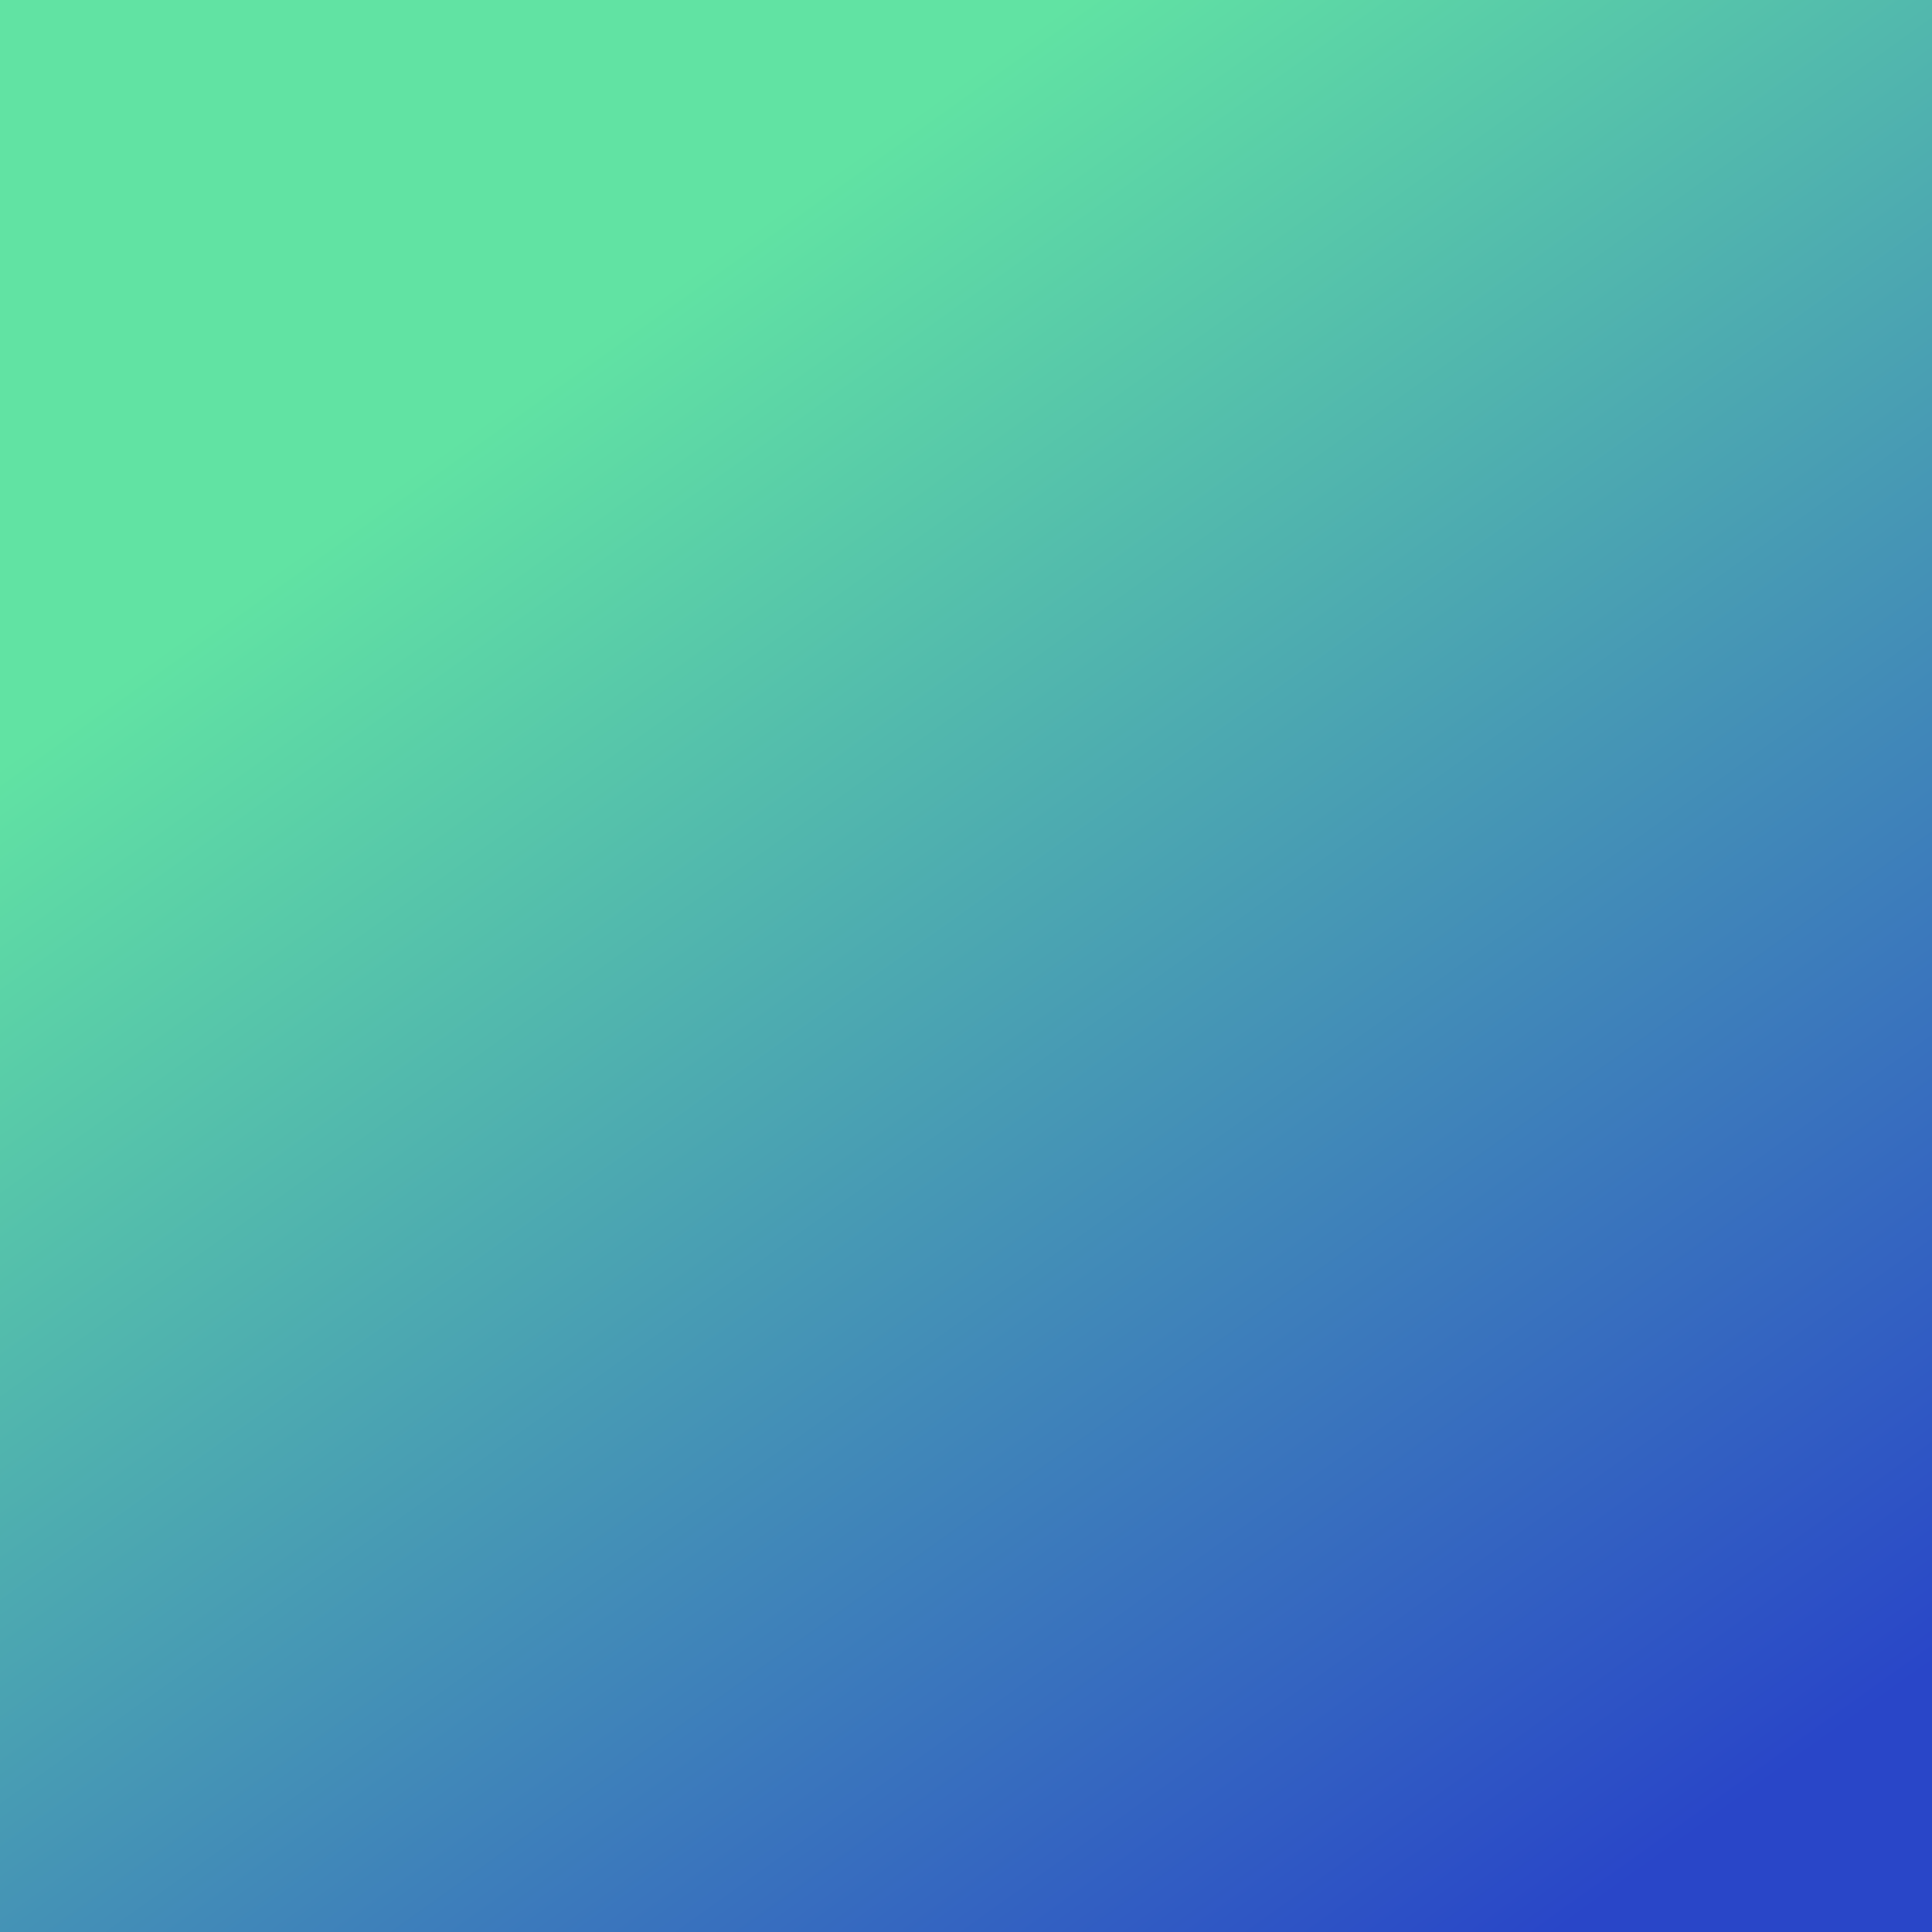
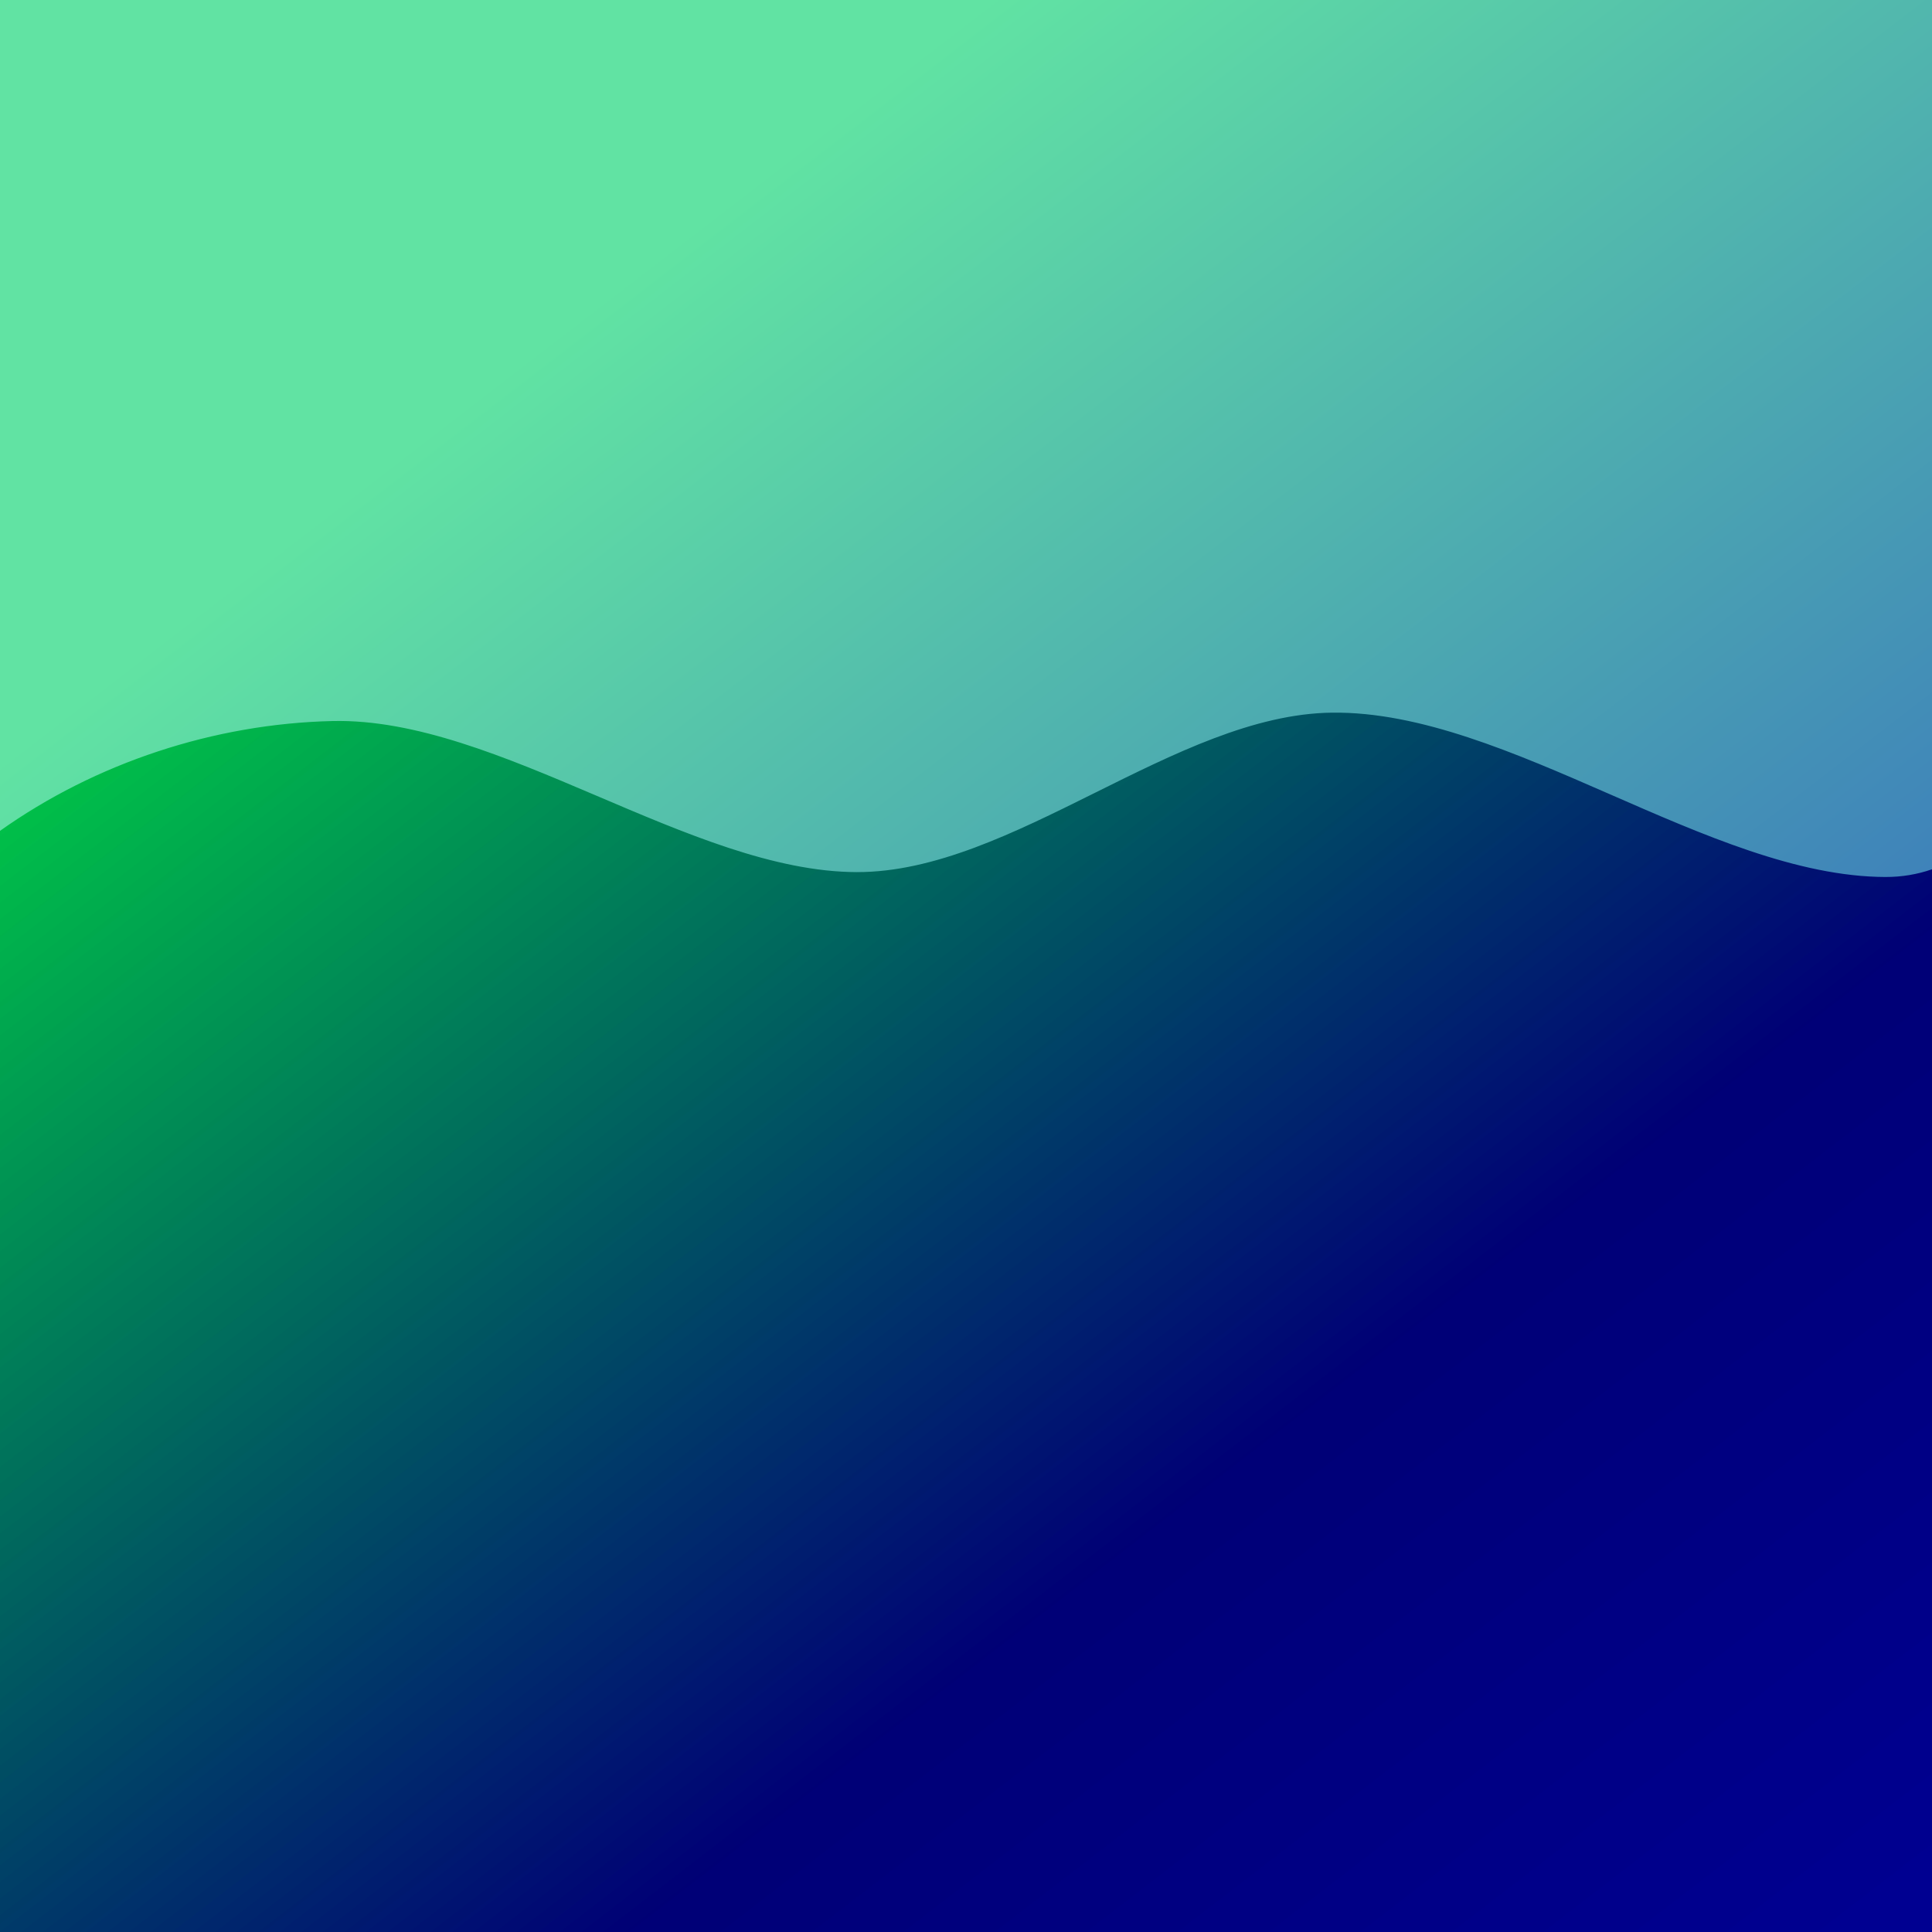
<svg xmlns="http://www.w3.org/2000/svg" xmlns:xlink="http://www.w3.org/1999/xlink" width="1024" height="1024" id="svg2" version="1.1" enable-background="new">
  <defs id="defs4">
    <linearGradient id="linearGradient3902">
      <stop style="stop-color:#ffffff;stop-opacity:1;" offset="0" id="stop3904" />
      <stop style="stop-color:#fff9f9;stop-opacity:0.729;" offset="1" id="stop3906" />
    </linearGradient>
    <linearGradient id="linearGradient4110">
      <stop style="stop-color:#2946c8;stop-opacity:1" offset="0" id="stop4112" />
      <stop style="stop-color:#61e3a3;stop-opacity:1" offset="1" id="stop4114" />
    </linearGradient>
    <linearGradient id="linearGradient4483">
      <stop style="stop-color:#056aff;stop-opacity:1;" offset="0" id="stop4485" />
      <stop style="stop-color:#ffffff;stop-opacity:0;" offset="1" id="stop4487" />
    </linearGradient>
-     <linearGradient xlink:href="#linearGradient4110" id="linearGradient4116" x1="894.148" y1="974.75" x2="323.407" y2="174.483" gradientUnits="userSpaceOnUse" gradientTransform="scale(1,1.001095)" />
+     <linearGradient xlink:href="#linearGradient4110" id="linearGradient4116" x1="986.956" y1="1023.31" x2="320.093" y2="156.825" gradientUnits="userSpaceOnUse" gradientTransform="scale(1,1.001095)" />
    <linearGradient xlink:href="#linearGradient3902" id="linearGradient3908" x1="509.138" y1="513.901" x2="467.16" y2="1029.114" gradientUnits="userSpaceOnUse" gradientTransform="matrix(1.25243,0,0,1.25243,-146.9131,-129.301)" />
    <filter style="color-interpolation-filters:sRGB" id="filter983">
      <feBlend mode="overlay" in2="BackgroundImage" id="feBlend985" />
+     </filter>
+     <filter style="color-interpolation-filters:sRGB" id="filter943">
+       <feBlend mode="overlay" in2="BackgroundImage" id="feBlend945" />
    </filter>
  </defs>
  <g id="layer5" style="display:inline">
    <rect style="color:#000000;display:inline;overflow:visible;visibility:visible;fill:url(#linearGradient4116);fill-opacity:1;fill-rule:nonzero;stroke:none;stroke-width:2;marker:none;enable-background:accumulate" id="rect4108" width="1024" height="1024" x="0" y="1.5099033e-14" />
  </g>
  <g id="layer3" style="display:inline;filter:url(#filter983)">
-     <flowRoot xml:space="preserve" id="flowRoot884-3" style="font-style:normal;font-variant:normal;font-weight:normal;font-stretch:normal;font-size:40px;line-height:1.25;font-family:Inter;-inkscape-font-specification:Inter;letter-spacing:0px;word-spacing:0px;display:inline;fill:#ffffff;fill-opacity:0.953;stroke:none" transform="matrix(1.465485,0,0,1.478726,-130.0325,-285.704)">
-       <flowRegion id="flowRegion886-5" style="fill:#ffffff;fill-opacity:0.953">
-         <rect id="rect888-6" width="654.687" height="607.812" x="128.125" y="238.063" style="fill:#ffffff;fill-opacity:0.953" />
+     <path style="fill:#000000;fill-opacity:1;stroke:#000000;stroke-width:1px;stroke-linecap:butt;stroke-linejoin:miter;stroke-opacity:1" clip-path="none" d="M 706.037 378.219 C 623.356 379.187 536.782 462.918 454.096 462.734 C 366.307 462.539 264.016 380.657 176.25 382.662 C 113.74 384.09 50.944 404.713 0 440.984 L 0 1024 L 1024 1024 L 1024 461.281 C 1016.365 463.894 1008.146 465.354 999.215 465.322 C 906.101 464.986 799.146 377.128 706.037 378.219 z " id="path85" />
+   </g>
+   <g id="layer7" style="filter:url(#filter943)">
+     <flowRoot xml:space="preserve" id="flowRoot935" style="font-style:normal;font-variant:normal;font-weight:normal;font-stretch:normal;font-size:40px;line-height:1.25;font-family:Inter;-inkscape-font-specification:Inter;letter-spacing:0px;word-spacing:0px;fill:#000000;fill-opacity:1;stroke:none" transform="matrix(6.773781,0,0,6.773781,-543.0851,-1099.691)">
+       <flowRegion id="flowRegion937">
+         <rect id="rect939" width="783.342" height="530.33" x="101.647" y="209.722" />
      </flowRegion>
-       <flowPara id="flowPara890-2" style="font-style:normal;font-variant:normal;font-weight:600;font-stretch:normal;font-size:466.667px;line-height:1.25;font-family:Inter;-inkscape-font-specification:'Inter Semi-Bold';letter-spacing:-27.036px;word-spacing:0px;fill:#ffffff;fill-opacity:0.953">cyl</flowPara>
+       <flowPara id="flowPara941" style="font-style:normal;font-variant:normal;font-weight:600;font-stretch:normal;font-family:Inter;-inkscape-font-specification:'Inter Semi-Bold';fill:#ffffff;fill-opacity:1">12:34</flowPara>
    </flowRoot>
  </g>
  <g id="layer1" transform="translate(50.25,211.5217)" style="display:none">
    <path d="m 301.954,-211.522 h 319.591 c 101.416,0 152.123,0 206.708,17.26 59.597,21.692 106.545,68.639 128.237,128.237 C 973.75,-11.441 973.75,39.267 973.75,140.683 v 319.591 c 0,101.416 0,152.123 -17.26,206.708 -21.692,59.598 -68.639,106.545 -128.237,128.237 -54.585,17.26 -105.293,17.26 -206.708,17.26 H 301.954 c -101.416,0 -152.123,0 -206.708,-17.26 C 35.649,773.527 -11.299,726.58 -32.99,666.982 -50.25,612.397 -50.25,561.69 -50.25,460.274 V 140.683 c 0,-101.416 0,-152.123 17.26,-206.708 21.692,-59.598 68.639,-106.545 128.237,-128.237 54.585,-17.26 105.293,-17.26 206.708,-17.26 v 0" id="path5" style="fill:none;stroke:#000000;stroke-opacity:1" />
  </g>
  <g id="layer6" style="display:none">
    <path style="color:#000000;display:inline;overflow:visible;visibility:visible;fill:#ffffff;fill-opacity:1;fill-rule:nonzero;stroke:none;stroke-width:2;marker:none;enable-background:accumulate" d="m -0.035,708.406 c 0.056,38.758 0.616,71.022 3.489,100.185 0.876,8.89 2.023,17.507 3.365,25.913 2.729,17.101 6.252,30.632 10.625,44.629 0.983,3.147 2.344,6.009 3.547,8.898 4.954,11.9 10.442,22.625 16.752,32.231 7.482,11.39 16.591,23.442 26.69,33.796 11.282,11.566 22.163,20.606 34.238,28.786 7.754,5.252 15.168,9.81 23.655,13.919 3.343,1.619 6.784,3.258 10.455,4.875 6.011,2.647 12.647,5.24 20.382,7.431 16.339,4.627 37.836,9.506 66.674,11.786 26.049,2.06 58.072,3.218 99.208,3.175 H -0.035 Z" id="path4146" />
    <path style="color:#000000;display:inline;overflow:visible;visibility:visible;fill:#ffffff;fill-opacity:1;fill-rule:nonzero;stroke:none;stroke-width:2;marker:none;enable-background:accumulate" d="m 1024,708.375 c -0.028,33.525 -0.364,57.519 -2.187,86.13 -2.143,33.631 -7.677,62.031 -16.131,85.827 -5.158,14.519 -11.404,27.324 -18.63,38.558 -10.393,16.158 -22.651,31.168 -36.895,44.464 -6.864,6.408 -13.969,11.816 -21.919,17.502 -10.374,7.42 -20.225,13.062 -32.182,18.638 -10.69,4.986 -23.165,9.5 -39.906,13.451 -11.585,2.734 -25.212,5.338 -41.704,7.074 -27.233,2.867 -62.178,3.412 -108.259,3.98 H 1024 Z" id="path4146-5" />
    <path style="color:#000000;display:inline;overflow:visible;visibility:visible;fill:#ffffff;fill-opacity:1;fill-rule:nonzero;stroke:none;stroke-width:2;marker:none;enable-background:accumulate" d="m 1023.957,318.263 c 0.184,-39.141 -0.3,-73.559 -3.476,-103.941 -1.411,-13.5 -3.854,-26.31 -5.955,-38.188 -3.619,-20.458 -10.117,-38.447 -17.297,-52.709 -2.127,-4.226 -3.907,-7.555 -5.778,-10.817 -1.498,-2.612 -3.054,-5.182 -4.893,-8.136 -1.96,-3.148 -3.873,-6.196 -5.993,-9.197 C 974.885,87.233 968.403,79.35 961.655,72.083 951.59,61.242 940.401,51.101 927.773,42.698 909.733,30.694 894.472,21.39 866.087,13.615 853.187,10.081 837.403,6.746 817.428,4.388 790.091,1.161 754.657,0.081 706.188,0 H 1024 Z" id="path4146-5-3" />
    <path style="color:#000000;display:inline;overflow:visible;visibility:visible;fill:#ffffff;fill-opacity:1;fill-rule:nonzero;stroke:none;stroke-width:2;marker:none;enable-background:accumulate" d="M 0,318.48 C 0.044,264.215 1.952,215.427 8.798,178.458 14.755,146.294 24.641,123.979 37.89,103.38 53.291,79.435 73.015,58.195 97.25,42.031 111.804,32.324 124.486,25.31 143.391,18.055 153.253,14.271 164.742,11.469 178.089,8.873 208.323,2.991 250.7,-0.293 319.082,0 H 0 Z" id="path4146-5-3-7" />
  </g>
  <g id="layer4" style="display:none">
    <g id="g3108" transform="matrix(0.5649724,0,0,0.5649724,445.5451,-1009.232)" style="fill:#ffffff">
      <path style="fill:#ffffff;fill-opacity:1" d="m -255.185,3598.574 c -65.891,-0.425 -133.316,-3.643 -171.284,-8.174 -35.628,-4.252 -75.246,-12.624 -101.974,-21.549 -19.913,-6.649 -47.545,-19.441 -66.124,-30.611 -37.448,-22.514 -72.208,-52.249 -98.543,-84.297 -24.297,-29.569 -41.208,-56.851 -55.472,-89.492 -6.619,-15.148 -8.387,-19.869 -11.929,-31.858 -16.203,-54.846 -23.543,-107.784 -26.581,-191.706 -1.428,-39.451 -1.676,-120.965 -1.451,-477.77 0.161,-256.238 0.411,-371.632 0.834,-385.588 4.035,-133.063 14.45,-200.815 39.806,-258.955 22.878,-52.458 63.329,-104.917 108.818,-141.121 12.259,-9.757 31.67,-22.91 46.907,-31.784 24.796,-14.442 54.996,-27.547 78.823,-34.204 41.364,-11.556 93.356,-18.869 158.319,-22.268 28.535,-1.493 42.81,-1.869 92.945,-2.45 66.712,-0.773 774.971,-0.351 803.308,0.479 74.587,2.183 111.223,5.142 152.96,12.353 34.901,6.03 66.103,14.543 92.148,25.14 28.9,11.759 67.938,35.695 94.272,57.804 24.081,20.217 52.396,51.696 69.504,77.27 27.409,40.972 44.925,81.564 54.49,126.271 2.043,9.548 7.535,40.574 9.543,53.908 4.745,31.504 7.392,66.49 8.903,117.641 0.827,28.002 1.227,742.09 0.457,814.992 -0.682,64.573 -1.856,98.689 -4.564,132.703 -5.921,74.37 -21.872,136.237 -47.804,185.418 -7.831,14.852 -18.802,31.93 -30.545,47.55 -23.003,30.598 -46.504,54.389 -74.59,75.512 -48.631,36.575 -94.659,56.777 -158.323,69.487 -51.863,10.354 -93.054,13.154 -222.75,15.138 -27.972,0.428 -676.866,0.569 -740.105,0.16 z" id="path3124" />
      <path style="fill:#ffffff;fill-opacity:1" d="m -255.185,3598.574 c -65.891,-0.425 -133.316,-3.643 -171.284,-8.174 -35.628,-4.252 -75.246,-12.624 -101.974,-21.549 -19.913,-6.649 -47.545,-19.441 -66.124,-30.611 -37.448,-22.514 -72.208,-52.249 -98.543,-84.297 -24.297,-29.569 -41.208,-56.851 -55.472,-89.492 -6.619,-15.148 -8.387,-19.869 -11.929,-31.858 -16.203,-54.846 -23.543,-107.784 -26.581,-191.706 -1.428,-39.451 -1.676,-120.965 -1.451,-477.77 0.161,-256.238 0.411,-371.632 0.834,-385.588 4.035,-133.063 14.45,-200.815 39.806,-258.955 22.878,-52.458 63.329,-104.917 108.818,-141.121 12.259,-9.757 31.67,-22.91 46.907,-31.784 24.796,-14.442 54.996,-27.547 78.823,-34.204 41.364,-11.556 93.356,-18.869 158.319,-22.268 28.535,-1.493 42.81,-1.869 92.945,-2.45 66.712,-0.773 774.971,-0.351 803.308,0.479 74.587,2.183 111.223,5.142 152.96,12.353 34.901,6.03 66.103,14.543 92.148,25.14 28.9,11.759 67.938,35.695 94.272,57.804 24.081,20.217 52.396,51.696 69.504,77.27 27.409,40.972 44.925,81.564 54.49,126.271 2.043,9.548 7.535,40.574 9.543,53.908 4.745,31.504 7.392,66.49 8.903,117.641 0.827,28.002 1.227,742.09 0.457,814.992 -0.682,64.573 -1.856,98.689 -4.564,132.703 -5.921,74.37 -21.872,136.237 -47.804,185.418 -7.831,14.852 -18.802,31.93 -30.545,47.55 -23.003,30.598 -46.504,54.389 -74.59,75.512 -48.631,36.575 -94.659,56.777 -158.323,69.487 -51.863,10.354 -93.054,13.154 -222.75,15.138 -27.972,0.428 -676.866,0.569 -740.105,0.16 z" id="path3122" />
      <path style="fill:#ffffff;fill-opacity:1" d="m -255.185,3598.574 c -65.891,-0.425 -133.316,-3.643 -171.284,-8.174 -35.628,-4.252 -75.246,-12.624 -101.974,-21.549 -19.913,-6.649 -47.545,-19.441 -66.124,-30.611 -37.448,-22.514 -72.208,-52.249 -98.543,-84.297 -24.297,-29.569 -41.208,-56.851 -55.472,-89.492 -6.619,-15.148 -8.387,-19.869 -11.929,-31.858 -16.203,-54.846 -23.543,-107.784 -26.581,-191.706 -1.428,-39.451 -1.676,-120.965 -1.451,-477.77 0.161,-256.238 0.411,-371.632 0.834,-385.588 4.035,-133.063 14.45,-200.815 39.806,-258.955 22.878,-52.458 63.329,-104.917 108.818,-141.121 12.259,-9.757 31.67,-22.91 46.907,-31.784 24.796,-14.442 54.996,-27.547 78.823,-34.204 41.364,-11.556 93.356,-18.869 158.319,-22.268 28.535,-1.493 42.81,-1.869 92.945,-2.45 66.712,-0.773 774.971,-0.351 803.308,0.479 74.587,2.183 111.223,5.142 152.96,12.353 34.901,6.03 66.103,14.543 92.148,25.14 28.9,11.759 67.938,35.695 94.272,57.804 24.081,20.217 52.396,51.696 69.504,77.27 27.409,40.972 44.925,81.564 54.49,126.271 2.043,9.548 7.535,40.574 9.543,53.908 4.745,31.504 7.392,66.49 8.903,117.641 0.827,28.002 1.227,742.09 0.457,814.992 -0.682,64.573 -1.856,98.689 -4.564,132.703 -5.921,74.37 -21.872,136.237 -47.804,185.418 -7.831,14.852 -18.802,31.93 -30.545,47.55 -23.003,30.598 -46.504,54.389 -74.59,75.512 -48.631,36.575 -94.659,56.777 -158.323,69.487 -51.863,10.354 -93.054,13.154 -222.75,15.138 -27.972,0.428 -676.866,0.569 -740.105,0.16 z" id="path3120" />
      <path style="fill:#ffffff;fill-opacity:1" d="m -255.185,3598.574 c -65.891,-0.425 -133.316,-3.643 -171.284,-8.174 -35.628,-4.252 -75.246,-12.624 -101.974,-21.549 -19.913,-6.649 -47.545,-19.441 -66.124,-30.611 -37.448,-22.514 -72.208,-52.249 -98.543,-84.297 -24.297,-29.569 -41.208,-56.851 -55.472,-89.492 -6.619,-15.148 -8.387,-19.869 -11.929,-31.858 -16.203,-54.846 -23.543,-107.784 -26.581,-191.706 -1.428,-39.451 -1.676,-120.965 -1.451,-477.77 0.161,-256.238 0.411,-371.632 0.834,-385.588 4.035,-133.063 14.45,-200.815 39.806,-258.955 22.878,-52.458 63.329,-104.917 108.818,-141.121 12.259,-9.757 31.67,-22.91 46.907,-31.784 24.796,-14.442 54.996,-27.547 78.823,-34.204 41.364,-11.556 93.356,-18.869 158.319,-22.268 28.535,-1.493 42.81,-1.869 92.945,-2.45 66.712,-0.773 774.971,-0.351 803.308,0.479 74.587,2.183 111.223,5.142 152.96,12.353 34.901,6.03 66.103,14.543 92.148,25.14 28.9,11.759 67.938,35.695 94.272,57.804 24.081,20.217 52.396,51.696 69.504,77.27 27.409,40.972 44.925,81.564 54.49,126.271 2.043,9.548 7.535,40.574 9.543,53.908 4.745,31.504 7.392,66.49 8.903,117.641 0.827,28.002 1.227,742.09 0.457,814.992 -0.682,64.573 -1.856,98.689 -4.564,132.703 -5.921,74.37 -21.872,136.237 -47.804,185.418 -7.831,14.852 -18.802,31.93 -30.545,47.55 -23.003,30.598 -46.504,54.389 -74.59,75.512 -48.631,36.575 -94.659,56.777 -158.323,69.487 -51.863,10.354 -93.054,13.154 -222.75,15.138 -27.972,0.428 -676.866,0.569 -740.105,0.16 z" id="path3118" />
      <path style="fill:#ffffff;fill-opacity:1" d="m -255.185,3598.574 c -65.891,-0.425 -133.316,-3.643 -171.284,-8.174 -35.628,-4.252 -75.246,-12.624 -101.974,-21.549 -19.913,-6.649 -47.545,-19.441 -66.124,-30.611 -37.448,-22.514 -72.208,-52.249 -98.543,-84.297 -24.297,-29.569 -41.208,-56.851 -55.472,-89.492 -6.619,-15.148 -8.387,-19.869 -11.929,-31.858 -16.203,-54.846 -23.543,-107.784 -26.581,-191.706 -1.428,-39.451 -1.676,-120.965 -1.451,-477.77 0.161,-256.238 0.411,-371.632 0.834,-385.588 4.035,-133.063 14.45,-200.815 39.806,-258.955 22.878,-52.458 63.329,-104.917 108.818,-141.121 12.259,-9.757 31.67,-22.91 46.907,-31.784 24.796,-14.442 54.996,-27.547 78.823,-34.204 41.364,-11.556 93.356,-18.869 158.319,-22.268 28.535,-1.493 42.81,-1.869 92.945,-2.45 66.712,-0.773 774.971,-0.351 803.308,0.479 74.587,2.183 111.223,5.142 152.96,12.353 34.901,6.03 66.103,14.543 92.148,25.14 28.9,11.759 67.938,35.695 94.272,57.804 24.081,20.217 52.396,51.696 69.504,77.27 27.409,40.972 44.925,81.564 54.49,126.271 2.043,9.548 7.535,40.574 9.543,53.908 4.745,31.504 7.392,66.49 8.903,117.641 0.827,28.002 1.227,742.09 0.457,814.992 -0.682,64.573 -1.856,98.689 -4.564,132.703 -5.921,74.37 -21.872,136.237 -47.804,185.418 -7.831,14.852 -18.802,31.93 -30.545,47.55 -23.003,30.598 -46.504,54.389 -74.59,75.512 -48.631,36.575 -94.659,56.777 -158.323,69.487 -51.863,10.354 -93.054,13.154 -222.75,15.138 -27.972,0.428 -676.866,0.569 -740.105,0.16 z" id="path3116" />
      <path style="fill:#ffffff;fill-opacity:1" d="m -255.185,3598.574 c -65.891,-0.425 -133.316,-3.643 -171.284,-8.174 -35.628,-4.252 -75.246,-12.624 -101.974,-21.549 -19.913,-6.649 -47.545,-19.441 -66.124,-30.611 -37.448,-22.514 -72.208,-52.249 -98.543,-84.297 -24.297,-29.569 -41.208,-56.851 -55.472,-89.492 -6.619,-15.148 -8.387,-19.869 -11.929,-31.858 -16.203,-54.846 -23.543,-107.784 -26.581,-191.706 -1.428,-39.451 -1.676,-120.965 -1.451,-477.77 0.161,-256.238 0.411,-371.632 0.834,-385.588 4.035,-133.063 14.45,-200.815 39.806,-258.955 22.878,-52.458 63.329,-104.917 108.818,-141.121 12.259,-9.757 31.67,-22.91 46.907,-31.784 24.796,-14.442 54.996,-27.547 78.823,-34.204 41.364,-11.556 93.356,-18.869 158.319,-22.268 28.535,-1.493 42.81,-1.869 92.945,-2.45 66.712,-0.773 774.971,-0.351 803.308,0.479 74.587,2.183 111.223,5.142 152.96,12.353 34.901,6.03 66.103,14.543 92.148,25.14 28.9,11.759 67.938,35.695 94.272,57.804 24.081,20.217 52.396,51.696 69.504,77.27 27.409,40.972 44.925,81.564 54.49,126.271 2.043,9.548 7.535,40.574 9.543,53.908 4.745,31.504 7.392,66.49 8.903,117.641 0.827,28.002 1.227,742.09 0.457,814.992 -0.682,64.573 -1.856,98.689 -4.564,132.703 -5.921,74.37 -21.872,136.237 -47.804,185.418 -7.831,14.852 -18.802,31.93 -30.545,47.55 -23.003,30.598 -46.504,54.389 -74.59,75.512 -48.631,36.575 -94.659,56.777 -158.323,69.487 -51.863,10.354 -93.054,13.154 -222.75,15.138 -27.972,0.428 -676.866,0.569 -740.105,0.16 z" id="path3114" />
      <path style="fill:#ffffff;fill-opacity:1" d="m -255.185,3598.574 c -65.891,-0.425 -133.316,-3.643 -171.284,-8.174 -35.628,-4.252 -75.246,-12.624 -101.974,-21.549 -19.913,-6.649 -47.545,-19.441 -66.124,-30.611 -37.448,-22.514 -72.208,-52.249 -98.543,-84.297 -24.297,-29.569 -41.208,-56.851 -55.472,-89.492 -6.619,-15.148 -8.387,-19.869 -11.929,-31.858 -16.203,-54.846 -23.543,-107.784 -26.581,-191.706 -1.428,-39.451 -1.676,-120.965 -1.451,-477.77 0.161,-256.238 0.411,-371.632 0.834,-385.588 4.035,-133.063 14.45,-200.815 39.806,-258.955 22.878,-52.458 63.329,-104.917 108.818,-141.121 12.259,-9.757 31.67,-22.91 46.907,-31.784 24.796,-14.442 54.996,-27.547 78.823,-34.204 41.364,-11.556 93.356,-18.869 158.319,-22.268 28.535,-1.493 42.81,-1.869 92.945,-2.45 66.712,-0.773 774.971,-0.351 803.308,0.479 74.587,2.183 111.223,5.142 152.96,12.353 34.901,6.03 66.103,14.543 92.148,25.14 28.9,11.759 67.938,35.695 94.272,57.804 24.081,20.217 52.396,51.696 69.504,77.27 27.409,40.972 44.925,81.564 54.49,126.271 2.043,9.548 7.535,40.574 9.543,53.908 4.745,31.504 7.392,66.49 8.903,117.641 0.827,28.002 1.227,742.09 0.457,814.992 -0.682,64.573 -1.856,98.689 -4.564,132.703 -5.921,74.37 -21.872,136.237 -47.804,185.418 -7.831,14.852 -18.802,31.93 -30.545,47.55 -23.003,30.598 -46.504,54.389 -74.59,75.512 -48.631,36.575 -94.659,56.777 -158.323,69.487 -51.863,10.354 -93.054,13.154 -222.75,15.138 -27.972,0.428 -676.866,0.569 -740.105,0.16 z" id="path3112" />
      <path style="fill:#ffffff;fill-opacity:1" d="m -255.185,3598.574 c -65.891,-0.425 -133.316,-3.643 -171.284,-8.174 -35.628,-4.252 -75.246,-12.624 -101.974,-21.549 -19.913,-6.649 -47.545,-19.441 -66.124,-30.611 -37.448,-22.514 -72.208,-52.249 -98.543,-84.297 -24.297,-29.569 -41.208,-56.851 -55.472,-89.492 -6.619,-15.148 -8.387,-19.869 -11.929,-31.858 -16.203,-54.846 -23.543,-107.784 -26.581,-191.706 -1.428,-39.451 -1.676,-120.965 -1.451,-477.77 0.161,-256.238 0.411,-371.632 0.834,-385.588 4.035,-133.063 14.45,-200.815 39.806,-258.955 22.878,-52.458 63.329,-104.917 108.818,-141.121 12.259,-9.757 31.67,-22.91 46.907,-31.784 24.796,-14.442 54.996,-27.547 78.823,-34.204 41.364,-11.556 93.356,-18.869 158.319,-22.268 28.535,-1.493 42.81,-1.869 92.945,-2.45 66.712,-0.773 774.971,-0.351 803.308,0.479 74.587,2.183 111.223,5.142 152.96,12.353 34.901,6.03 66.103,14.543 92.148,25.14 28.9,11.759 67.938,35.695 94.272,57.804 24.081,20.217 52.396,51.696 69.504,77.27 27.409,40.972 44.925,81.564 54.49,126.271 2.043,9.548 7.535,40.574 9.543,53.908 4.745,31.504 7.392,66.49 8.903,117.641 0.827,28.002 1.227,742.09 0.457,814.992 -0.682,64.573 -1.856,98.689 -4.564,132.703 -5.921,74.37 -21.872,136.237 -47.804,185.418 -7.831,14.852 -18.802,31.93 -30.545,47.55 -23.003,30.598 -46.504,54.389 -74.59,75.512 -48.631,36.575 -94.659,56.777 -158.323,69.487 -51.863,10.354 -93.054,13.154 -222.75,15.138 -27.972,0.428 -676.866,0.569 -740.105,0.16 z" id="path3110" />
    </g>
  </g>
  <g id="layer2" style="display:none" transform="translate(0,-2.205444)">
    <path style="color:#000000;display:inline;overflow:visible;visibility:visible;fill:none;stroke:#000000;stroke-width:2;stroke-linecap:butt;stroke-linejoin:miter;stroke-miterlimit:4;stroke-dasharray:none;stroke-dashoffset:0;stroke-opacity:1;marker:none;enable-background:accumulate" d="M 0.998,321.035 V 707.312" id="path4024" />
    <circle style="color:#000000;display:inline;overflow:visible;visibility:visible;fill:none;stroke:#000000;stroke-width:1.006;stroke-linecap:butt;stroke-linejoin:miter;stroke-miterlimit:4;stroke-dasharray:none;stroke-dashoffset:0;stroke-opacity:1;marker:none;enable-background:accumulate" id="path3129" transform="matrix(1.988799,0,0,1.988471,-407.9102,-80.58559)" cx="462.321" cy="298.862" r="138" />
    <circle style="color:#000000;display:inline;overflow:visible;visibility:visible;fill:none;stroke:#000000;stroke-width:0.621;stroke-linecap:butt;stroke-linejoin:miter;stroke-miterlimit:4;stroke-dasharray:none;stroke-dashoffset:0;stroke-opacity:1;marker:none;enable-background:accumulate" id="path3129-9" transform="matrix(3.221508,0,0,3.221159,-977.3893,-448.559)" cx="462.321" cy="298.862" r="138" />
    <path style="color:#000000;display:inline;overflow:visible;visibility:visible;fill:none;stroke:#000000;stroke-width:2;stroke-linecap:butt;stroke-linejoin:miter;stroke-miterlimit:4;stroke-dasharray:none;stroke-dashoffset:0;stroke-opacity:1;marker:none;enable-background:accumulate" d="M 67.352,69.49 956.562,958.705" id="path4011" />
    <path style="color:#000000;display:inline;overflow:visible;visibility:visible;fill:none;stroke:#000000;stroke-width:2;stroke-linecap:butt;stroke-linejoin:miter;stroke-miterlimit:4;stroke-dasharray:none;stroke-dashoffset:0;stroke-opacity:1;marker:none;enable-background:accumulate" d="M 0.998,707.312 H 1023.001" id="path4028" />
    <path style="color:#000000;display:inline;overflow:visible;visibility:visible;fill:none;stroke:#000000;stroke-width:2;stroke-linecap:butt;stroke-linejoin:miter;stroke-miterlimit:4;stroke-dasharray:none;stroke-dashoffset:0;stroke-opacity:1;marker:none;enable-background:accumulate" d="M 0.998,513.693 H 1023.001" id="path4030" />
    <path style="color:#000000;display:inline;overflow:visible;visibility:visible;fill:none;stroke:#000000;stroke-width:2;stroke-linecap:butt;stroke-linejoin:miter;stroke-miterlimit:4;stroke-dasharray:none;stroke-dashoffset:0;stroke-opacity:1;marker:none;enable-background:accumulate" d="M 0.998,321.035 H 1023.001" id="path4032" />
    <path style="color:#000000;display:inline;overflow:visible;visibility:visible;fill:none;stroke:#000000;stroke-width:2;stroke-linecap:butt;stroke-linejoin:miter;stroke-miterlimit:4;stroke-dasharray:none;stroke-dashoffset:0;stroke-opacity:1;marker:none;enable-background:accumulate" d="M 319.082,1026.205 V 2.205" id="path4034" />
    <path style="color:#000000;display:inline;overflow:visible;visibility:visible;fill:none;stroke:#000000;stroke-width:2;stroke-linecap:butt;stroke-linejoin:miter;stroke-miterlimit:4;stroke-dasharray:none;stroke-dashoffset:0;stroke-opacity:1;marker:none;enable-background:accumulate" d="M 511.68,2.205 V 1026.205" id="path4036" />
    <path style="color:#000000;display:inline;overflow:visible;visibility:visible;fill:none;stroke:#000000;stroke-width:2;stroke-linecap:butt;stroke-linejoin:miter;stroke-miterlimit:4;stroke-dasharray:none;stroke-dashoffset:0;stroke-opacity:1;marker:none;enable-background:accumulate" d="M 706.188,1026.205 V 2.205" id="path4038" />
    <path style="color:#000000;display:inline;overflow:visible;visibility:visible;fill:none;stroke:#000000;stroke-width:2;stroke-linecap:butt;stroke-linejoin:miter;stroke-miterlimit:4;stroke-dasharray:none;stroke-dashoffset:0;stroke-opacity:1;marker:none;enable-background:accumulate" d="M 67.352,958.705 956.562,69.49" id="path4001" />
    <path style="color:#000000;display:inline;overflow:visible;visibility:visible;fill:none;stroke:#000000;stroke-width:2;stroke-linecap:butt;stroke-linejoin:miter;stroke-miterlimit:4;stroke-dasharray:none;stroke-dashoffset:0;stroke-opacity:1;marker:none;enable-background:accumulate" d="M 956.562,69.49 V 958.705" id="path4003" />
    <path style="color:#000000;display:inline;overflow:visible;visibility:visible;fill:none;stroke:#000000;stroke-width:2;stroke-linecap:butt;stroke-linejoin:miter;stroke-miterlimit:4;stroke-dasharray:none;stroke-dashoffset:0;stroke-opacity:1;marker:none;enable-background:accumulate" d="M 67.352,69.49 H 956.562" id="path4009" />
    <path style="color:#000000;display:inline;overflow:visible;visibility:visible;fill:none;stroke:#000000;stroke-width:2;stroke-linecap:butt;stroke-linejoin:miter;stroke-miterlimit:4;stroke-dasharray:none;stroke-dashoffset:0;stroke-opacity:1;marker:none;enable-background:accumulate" d="M 67.352,958.705 V 69.49" id="path4007" />
    <path style="color:#000000;display:inline;overflow:visible;visibility:visible;fill:none;stroke:#000000;stroke-width:2;stroke-linecap:butt;stroke-linejoin:miter;stroke-miterlimit:4;stroke-dasharray:none;stroke-dashoffset:0;stroke-opacity:1;marker:none;enable-background:accumulate" d="m 956.562,958.705 -889.211,-3e-5" id="path4005" />
    <circle style="color:#000000;display:inline;overflow:visible;visibility:visible;fill:none;stroke:#000000;stroke-width:1.429;stroke-linecap:butt;stroke-linejoin:miter;stroke-miterlimit:4;stroke-dasharray:none;stroke-dashoffset:0;stroke-opacity:1;marker:none;enable-background:accumulate" id="path3129-7" transform="matrix(1.402556,0,0,1.396448,-135.7972,96.56979)" cx="462.321" cy="298.862" r="138" />
  </g>
</svg>
